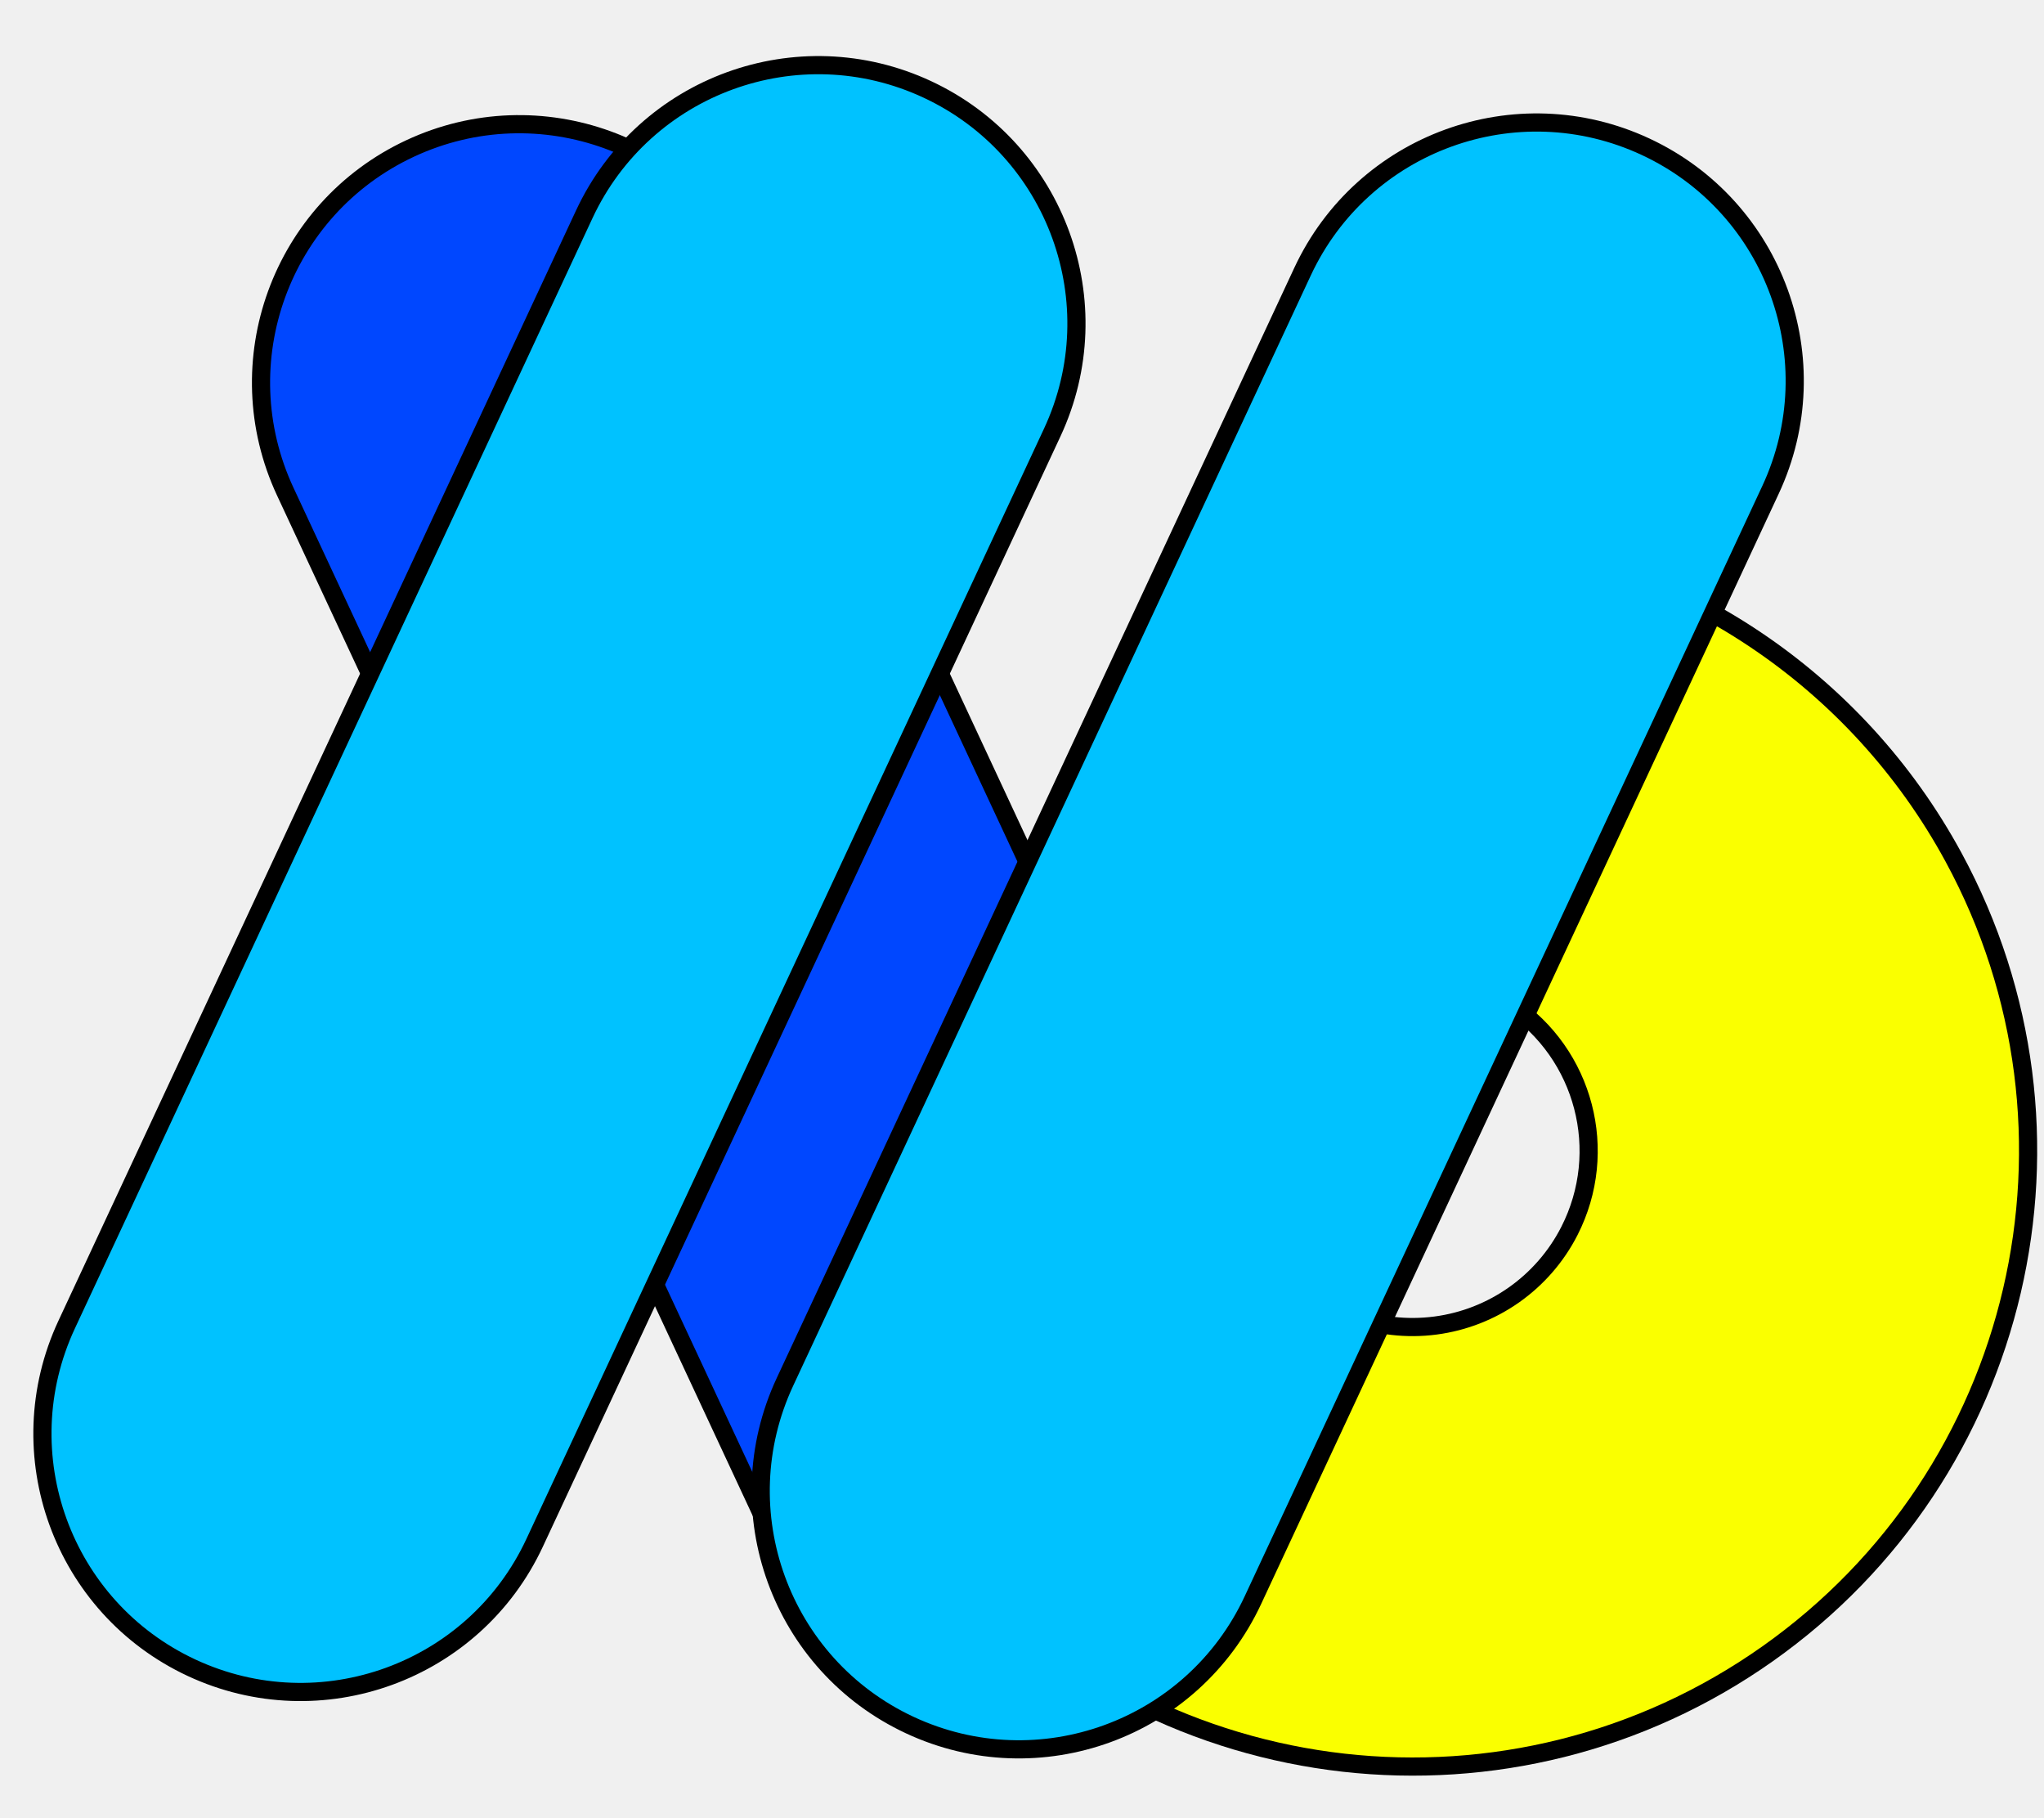
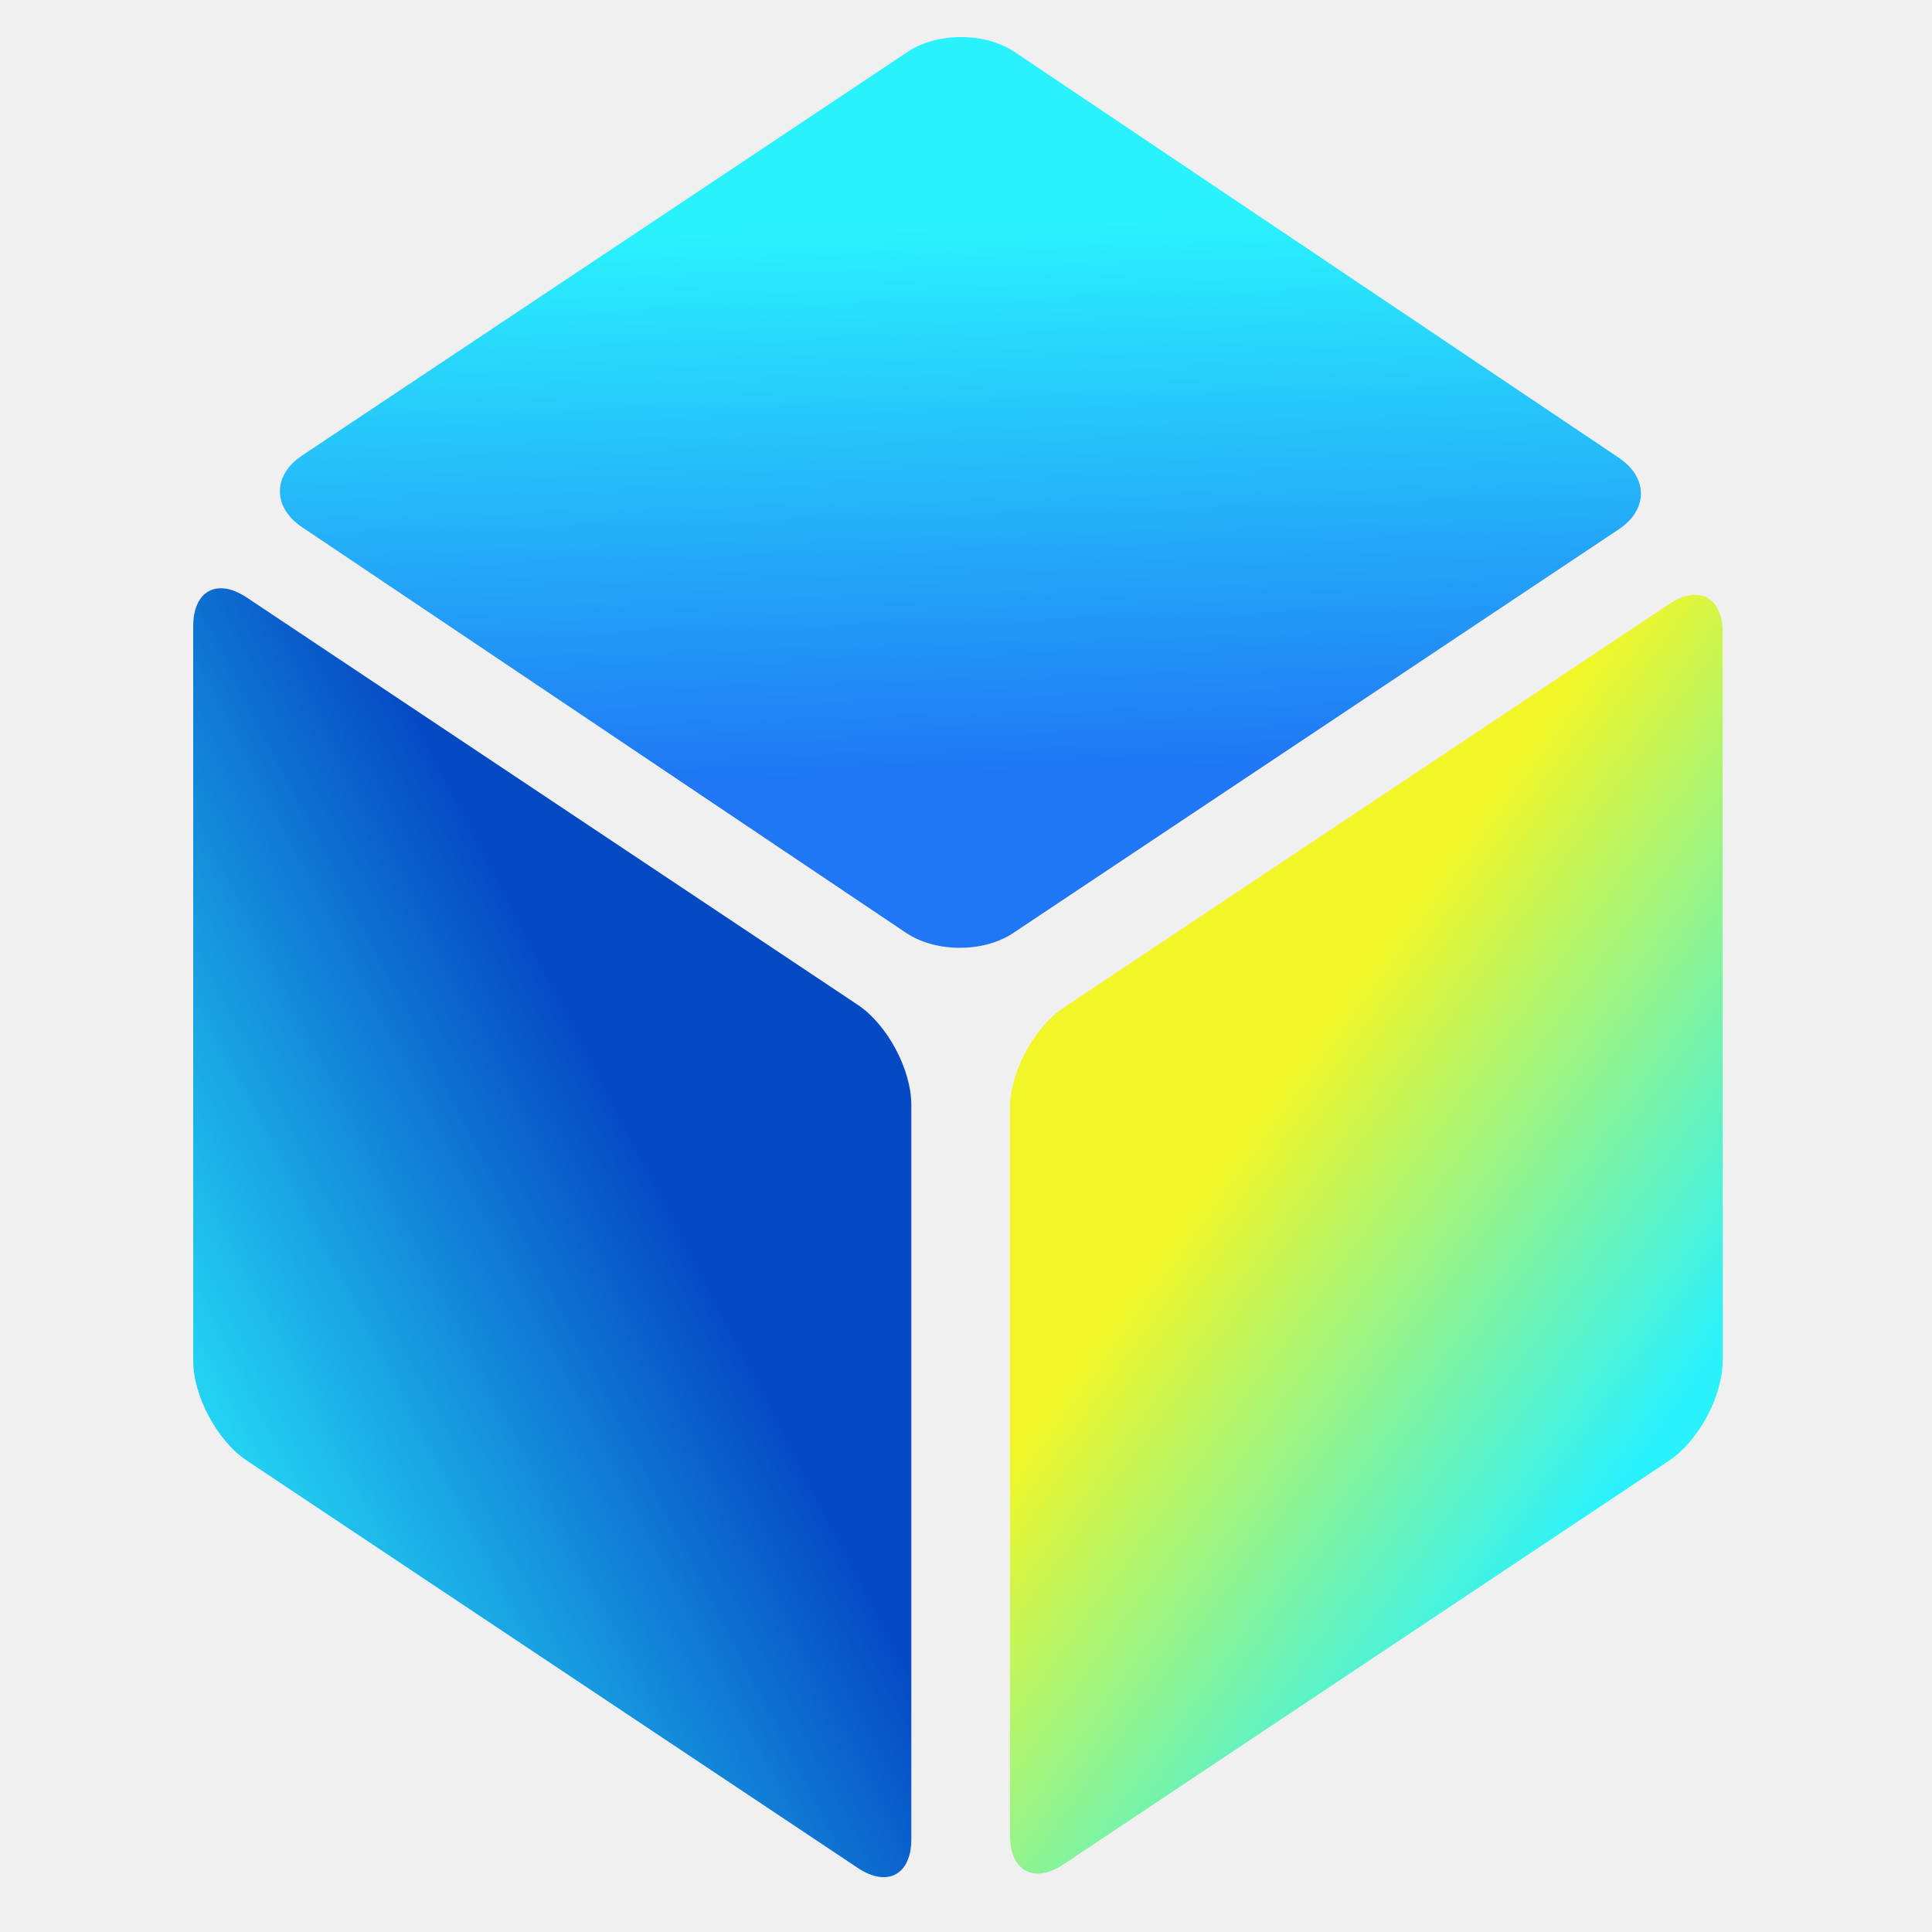
- <svg xmlns="http://www.w3.org/2000/svg" width="450" height="400" fill="none">
-   <g clip-path="url(#a)">
-     <rect x=".967" y="-2.658" width="113.672" height="372.975" rx="56.836" transform="scale(1 -1) rotate(25 982.938 242.104)" fill="#0047FF" stroke="#000" stroke-width="4" />
-     <mask id="b" fill="#fff">
-       <path d="M325.323 116.554a137.518 137.518 0 0 1 106.511 71.16 137.512 137.512 0 0 1-41.567 177.945 137.508 137.508 0 0 1-181.586-20.463l74.946-67.315a36.772 36.772 0 0 0 32.123 11.889 36.772 36.772 0 0 0 27.985-19.749 36.772 36.772 0 0 0-12.327-47.283 36.765 36.765 0 0 0-16.591-5.995l10.506-100.189Z" />
-     </mask>
-     <path d="M325.323 116.554a137.518 137.518 0 0 1 106.511 71.16 137.512 137.512 0 0 1-41.567 177.945 137.508 137.508 0 0 1-181.586-20.463l74.946-67.315a36.772 36.772 0 0 0 32.123 11.889 36.772 36.772 0 0 0 27.985-19.749 36.772 36.772 0 0 0-12.327-47.283 36.765 36.765 0 0 0-16.591-5.995l10.506-100.189Z" fill="#FAFF00" stroke="#000" stroke-width="8" mask="url(#b)" />
-     <rect x="2.658" y="-.967" width="113.672" height="383.302" rx="56.836" transform="scale(1 -1) rotate(-25 -724.258 -507.901)" fill="#00C2FF" stroke="#000" stroke-width="4" />
-     <rect x="2.658" y="-.967" width="113.672" height="383.302" rx="56.836" transform="scale(1 -1) rotate(-25 -774.853 -144.943)" fill="#00C2FF" stroke="#000" stroke-width="4" />
-   </g>
+ <svg xmlns="http://www.w3.org/2000/svg" width="120" height="120" fill="none">
+   <rect width="53.607" height="53.607" rx="4" transform="matrix(.83205 .5547 0 1 12 34.895)" fill="url(#a)" />
+   <rect width="53.201" height="53.201" rx="4" transform="matrix(.83205 -.5547 0 1 62.734 64.812)" fill="url(#b)" />
+   <rect width="53.201" height="53.201" rx="4" transform="matrix(.83205 -.5547 .83014 .55756 15.437 30.51)" fill="url(#c)" />
  <defs>
-     <clipPath id="a">
-       <path fill="#fff" d="M0 0h450v400H0z" />
-     </clipPath>
+     <linearGradient id="a" x1="26.697" y1="11.053" x2="-14.788" y2="50.395" gradientUnits="userSpaceOnUse">
+       <stop stop-color="#054AC4" />
+       <stop offset="1" stop-color="#2AF2FD" />
+     </linearGradient>
+     <linearGradient id="b" x1="16.352" y1="15.764" x2="40.279" y2="55.818" gradientUnits="userSpaceOnUse">
+       <stop stop-color="#F2F626" />
+       <stop offset="1" stop-color="#2AF2FD" />
+     </linearGradient>
+     <linearGradient id="c" x1="41.542" y1="11.533" x2="12.333" y2="43.538" gradientUnits="userSpaceOnUse">
+       <stop stop-color="#2AF2FD" />
+       <stop offset="1" stop-color="#1F77F4" />
+     </linearGradient>
  </defs>
</svg>
